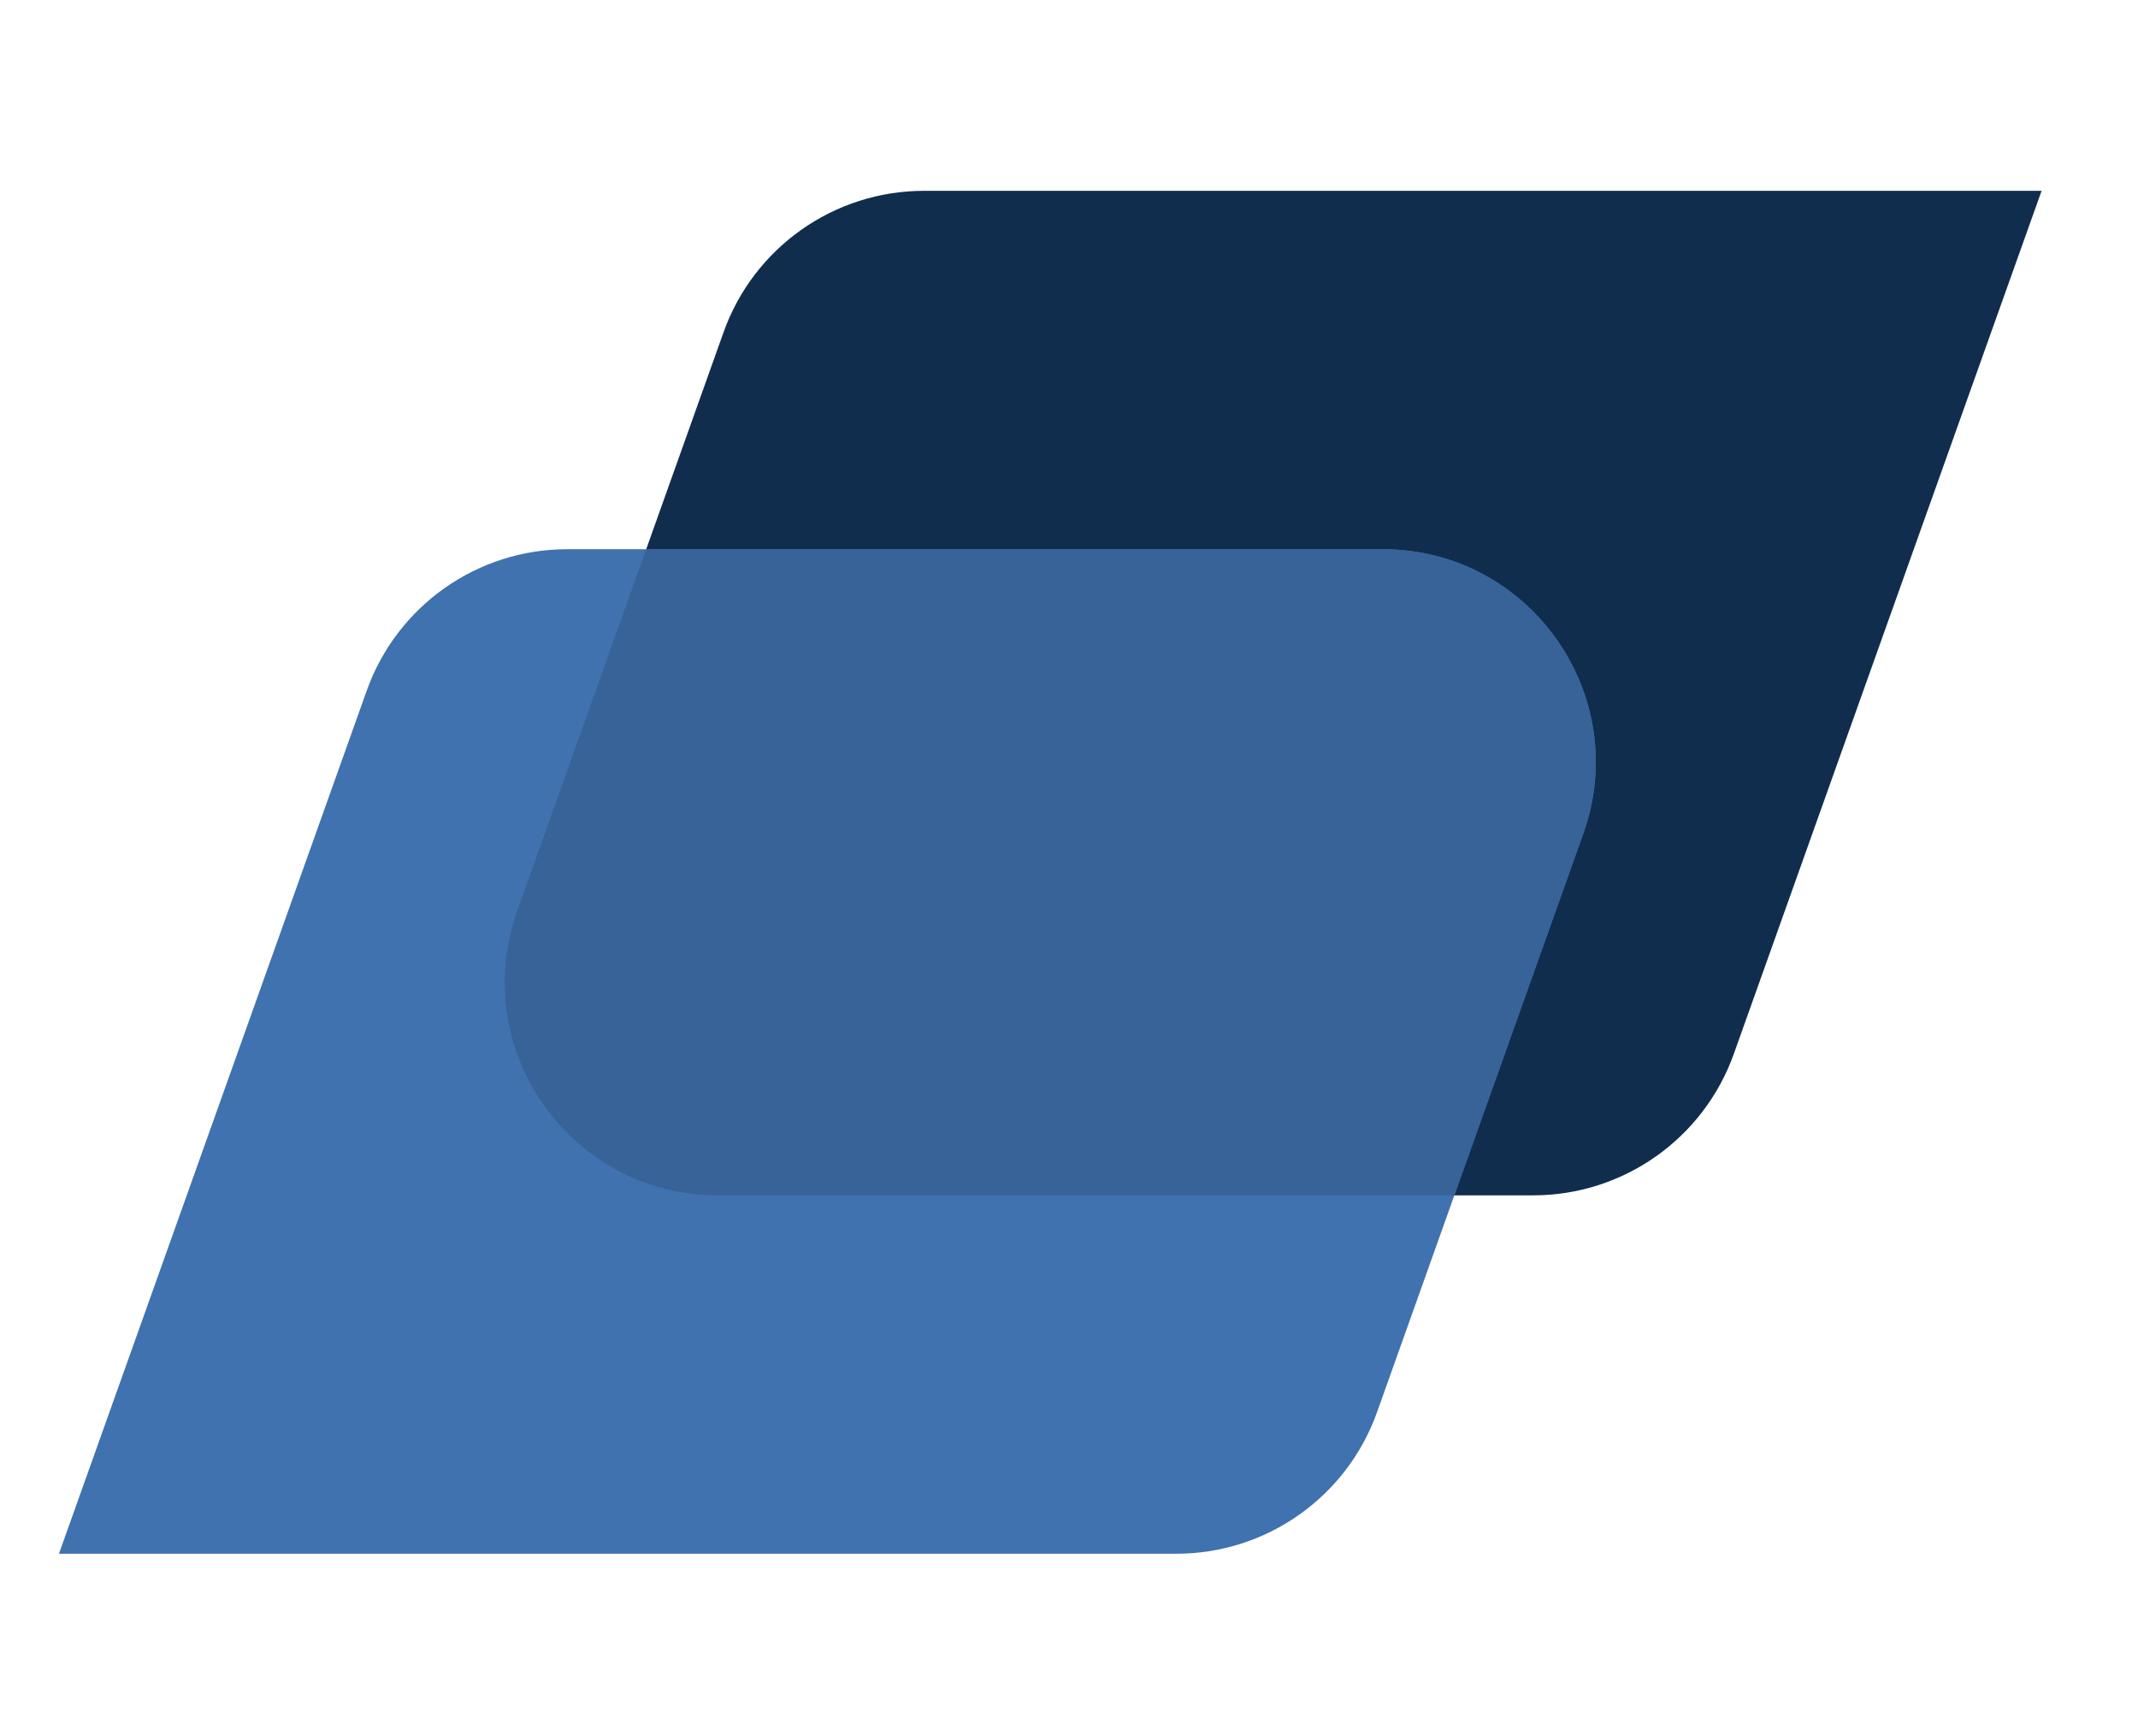
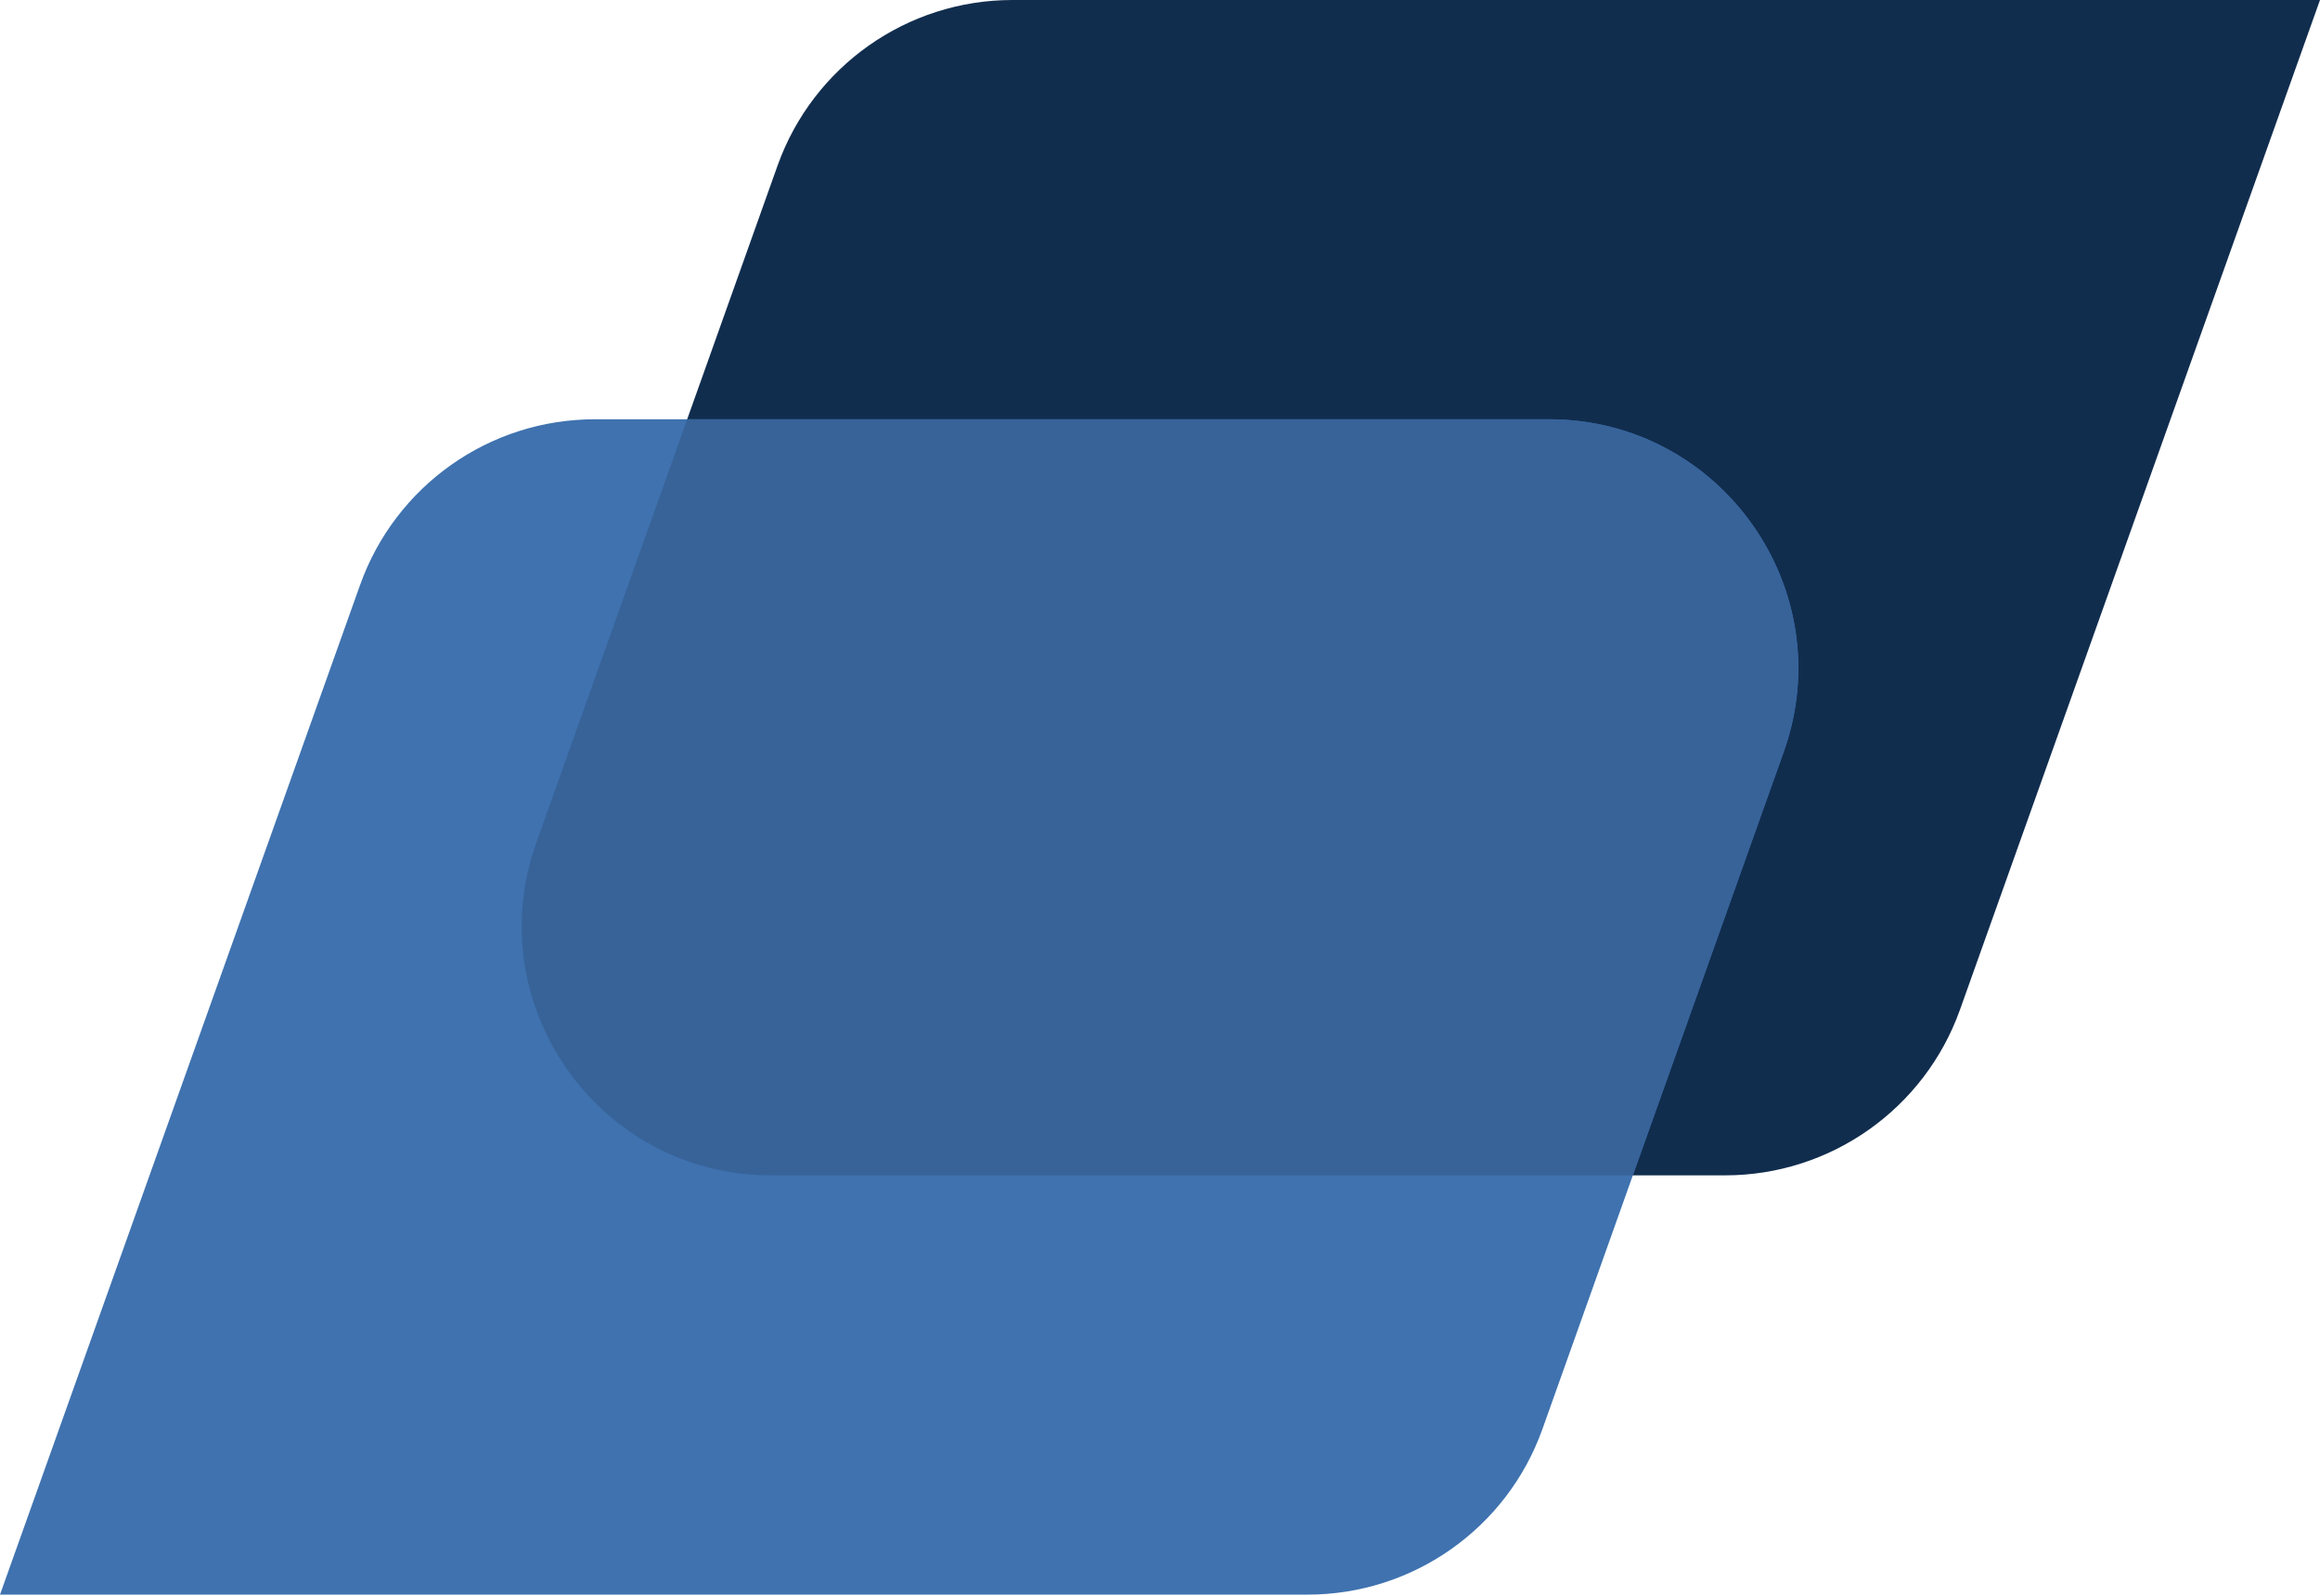
- <svg xmlns="http://www.w3.org/2000/svg" version="1.2" viewBox="0 0 856 695" width="856" height="695">
+ <svg xmlns="http://www.w3.org/2000/svg" version="1.2" viewBox="0 0 1080 743" width="1080" height="743">
  <style>
- 		tspan { white-space:pre } 
		.s0 { fill: #112d4e } 
		.s1 { fill: #3f72af } 
		.s2 { fill: #376399 } 
	</style>
-   <g id="OBJECTS">
-     <g id="&lt;Group&gt;">
-       <g id="&lt;Group&gt;">
-         <g id="&lt;Group&gt;">
-           <path id="&lt;Path&gt;" class="s0" d="m370 76.4h447.4l-123.2 345.5c-12.1 34-44.3 56.7-80.3 56.7h-326.5c-58.9 0-100.1-58.4-80.3-113.9l82.6-231.7c12.1-33.9 44.2-56.6 80.3-56.6z" />
-           <path id="&lt;Path&gt;" class="s1" d="m471 622.1h-447.4l123.2-345.5c12.1-34 44.2-56.7 80.3-56.7h326.5c58.9 0 100.1 58.4 80.3 113.9l-82.6 231.7c-12.1 33.9-44.3 56.6-80.3 56.6z" />
-           <path id="&lt;Path&gt;" class="s2" d="m553.6 219.9h-294.9l-51.6 144.8c-19.8 55.5 21.4 113.9 80.3 113.9h294.9l51.6-144.8c19.8-55.5-21.4-113.9-80.3-113.9z" />
-         </g>
-       </g>
-     </g>
-   </g>
+   <path id="&lt;Path&gt;" class="s0" d="m471.3 0h608.7l-167.6 470.1c-16.5 46.2-60.3 77.1-109.3 77.1h-444.2c-80.1 0-136.2-79.4-109.2-155l112.3-315.2c16.5-46.1 60.2-77 109.3-77z" />
+   <path id="&lt;Path&gt;" class="s1" d="m608.7 742.4h-608.7l167.6-470c16.5-46.3 60.2-77.2 109.3-77.2h444.2c80.1 0 136.2 79.5 109.2 155l-112.3 315.2c-16.5 46.2-60.3 77-109.3 77z" />
+   <path id="&lt;Path&gt;" class="s2" d="m721.1 195.2h-401.2l-70.2 197c-27 75.6 29.1 155 109.2 155h401.2l70.2-197c27-75.5-29.1-155-109.2-155z" />
</svg>
